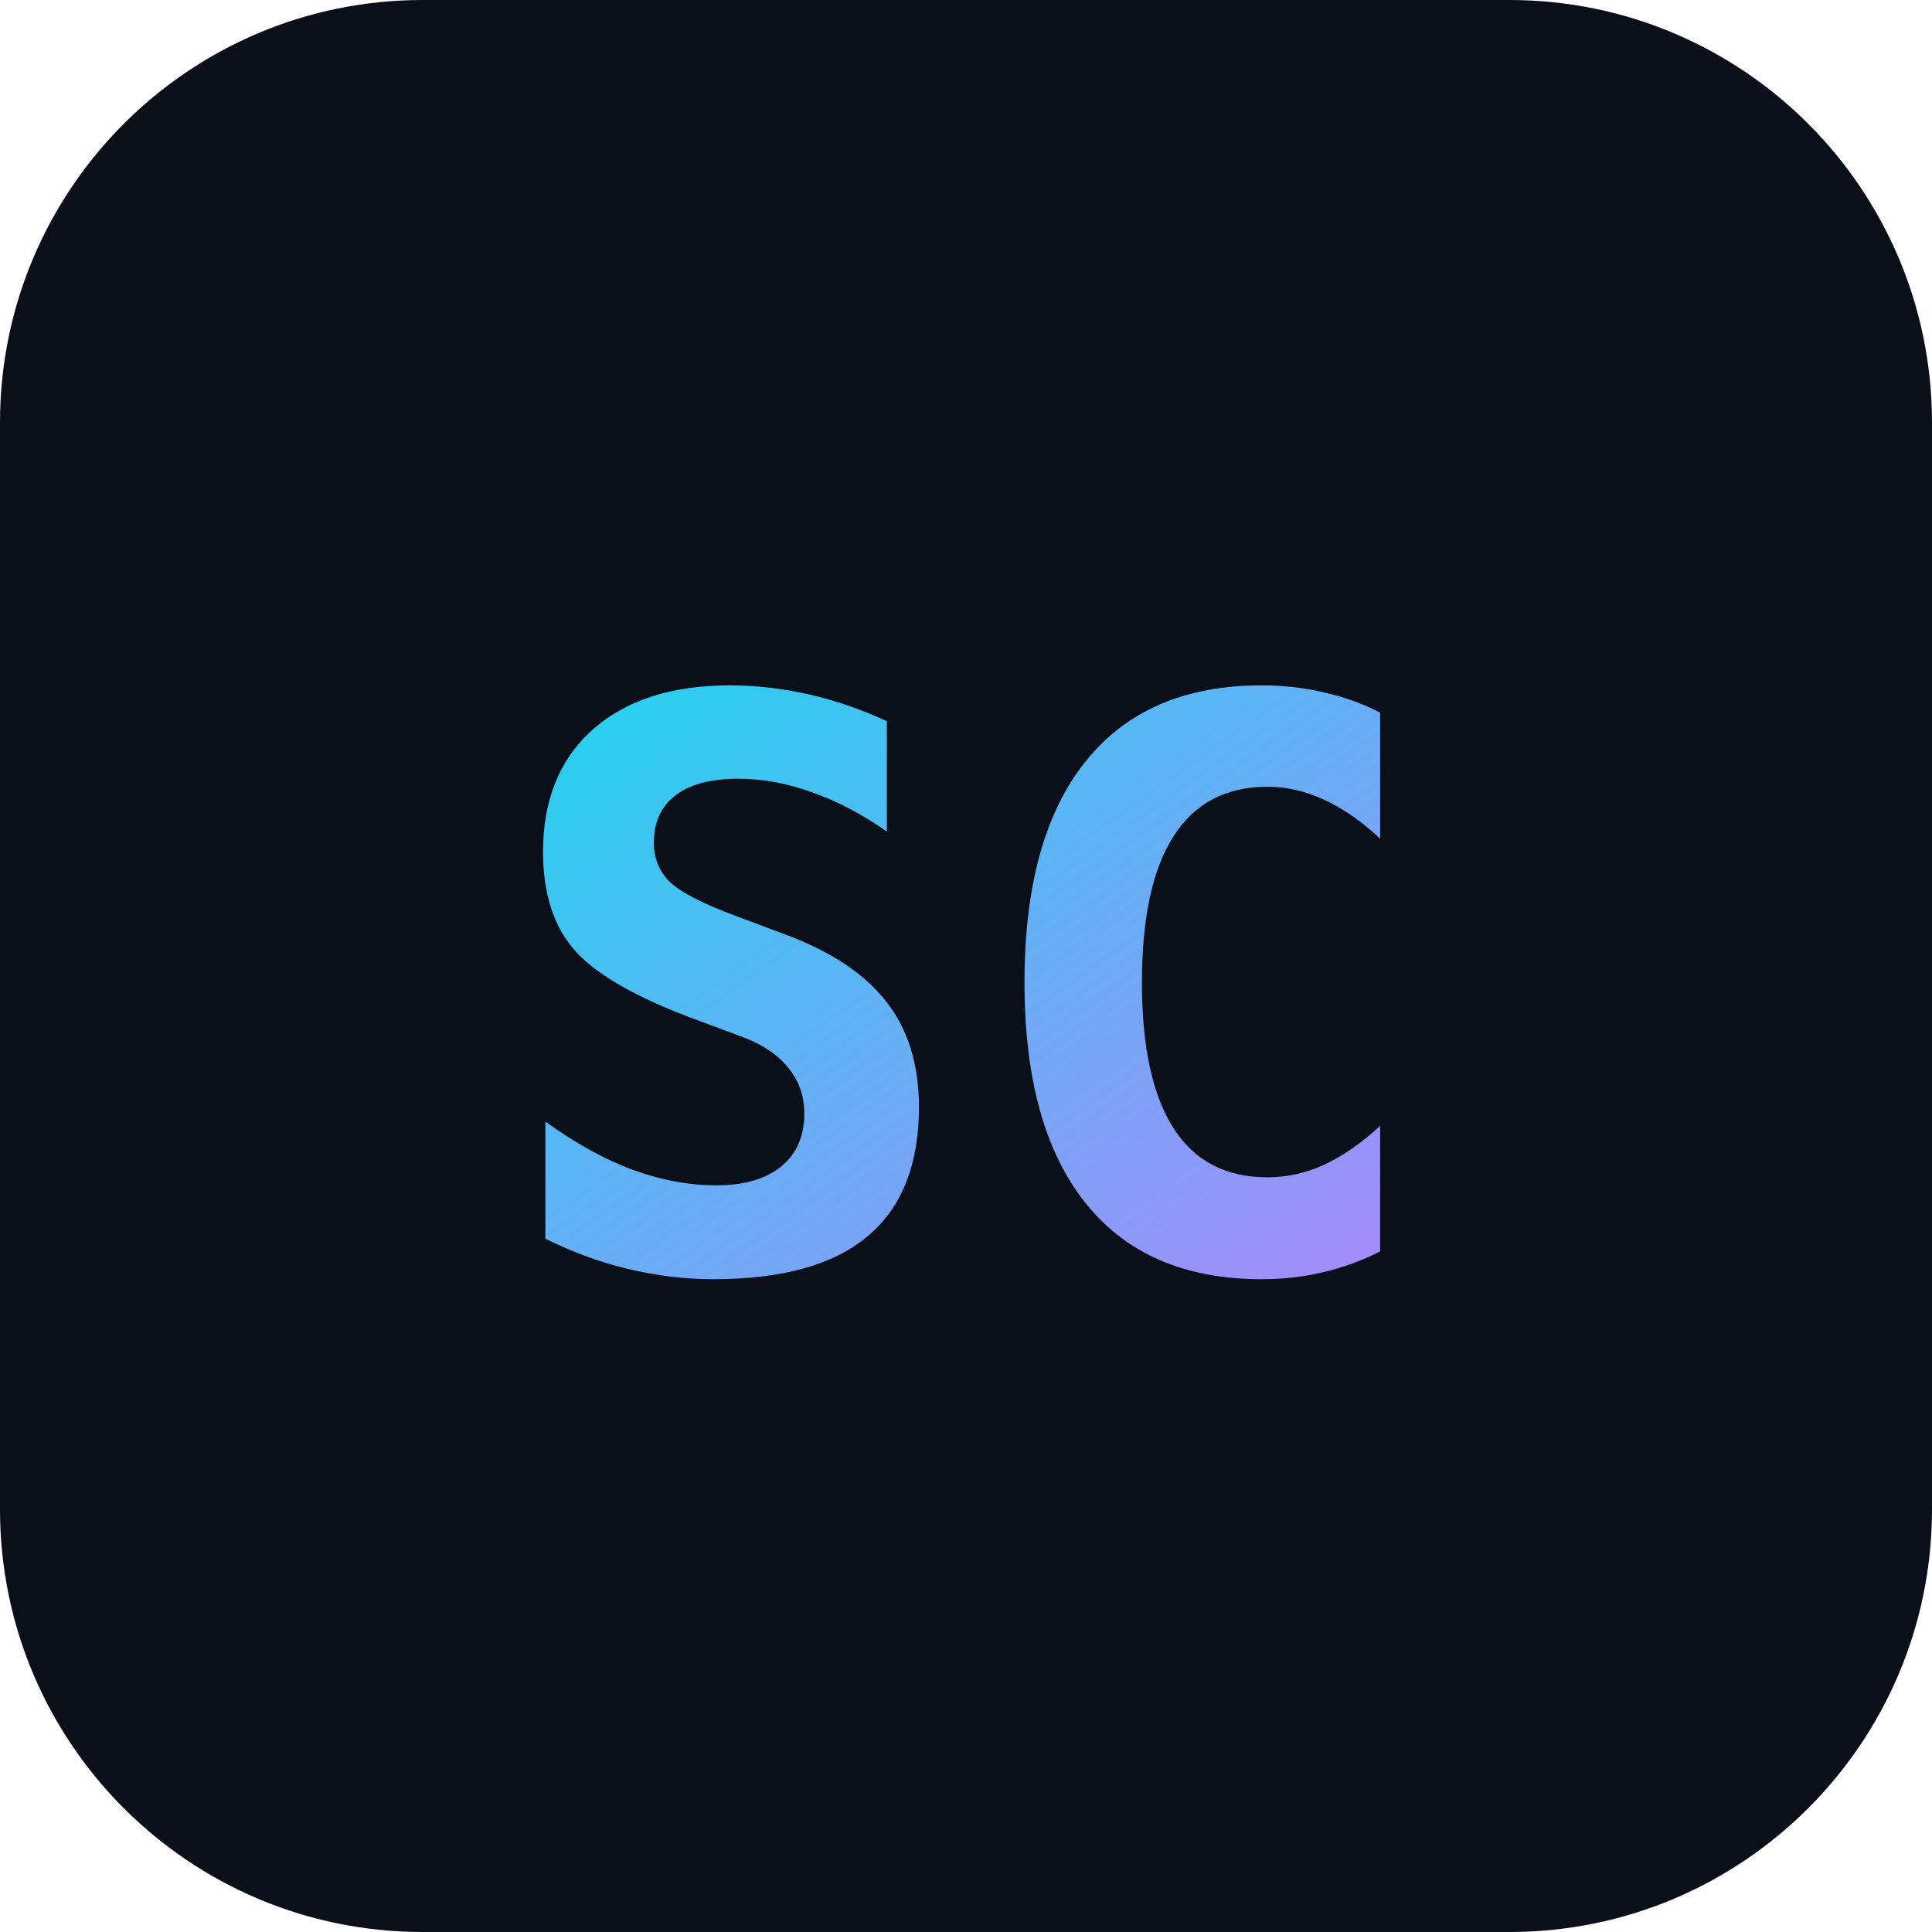
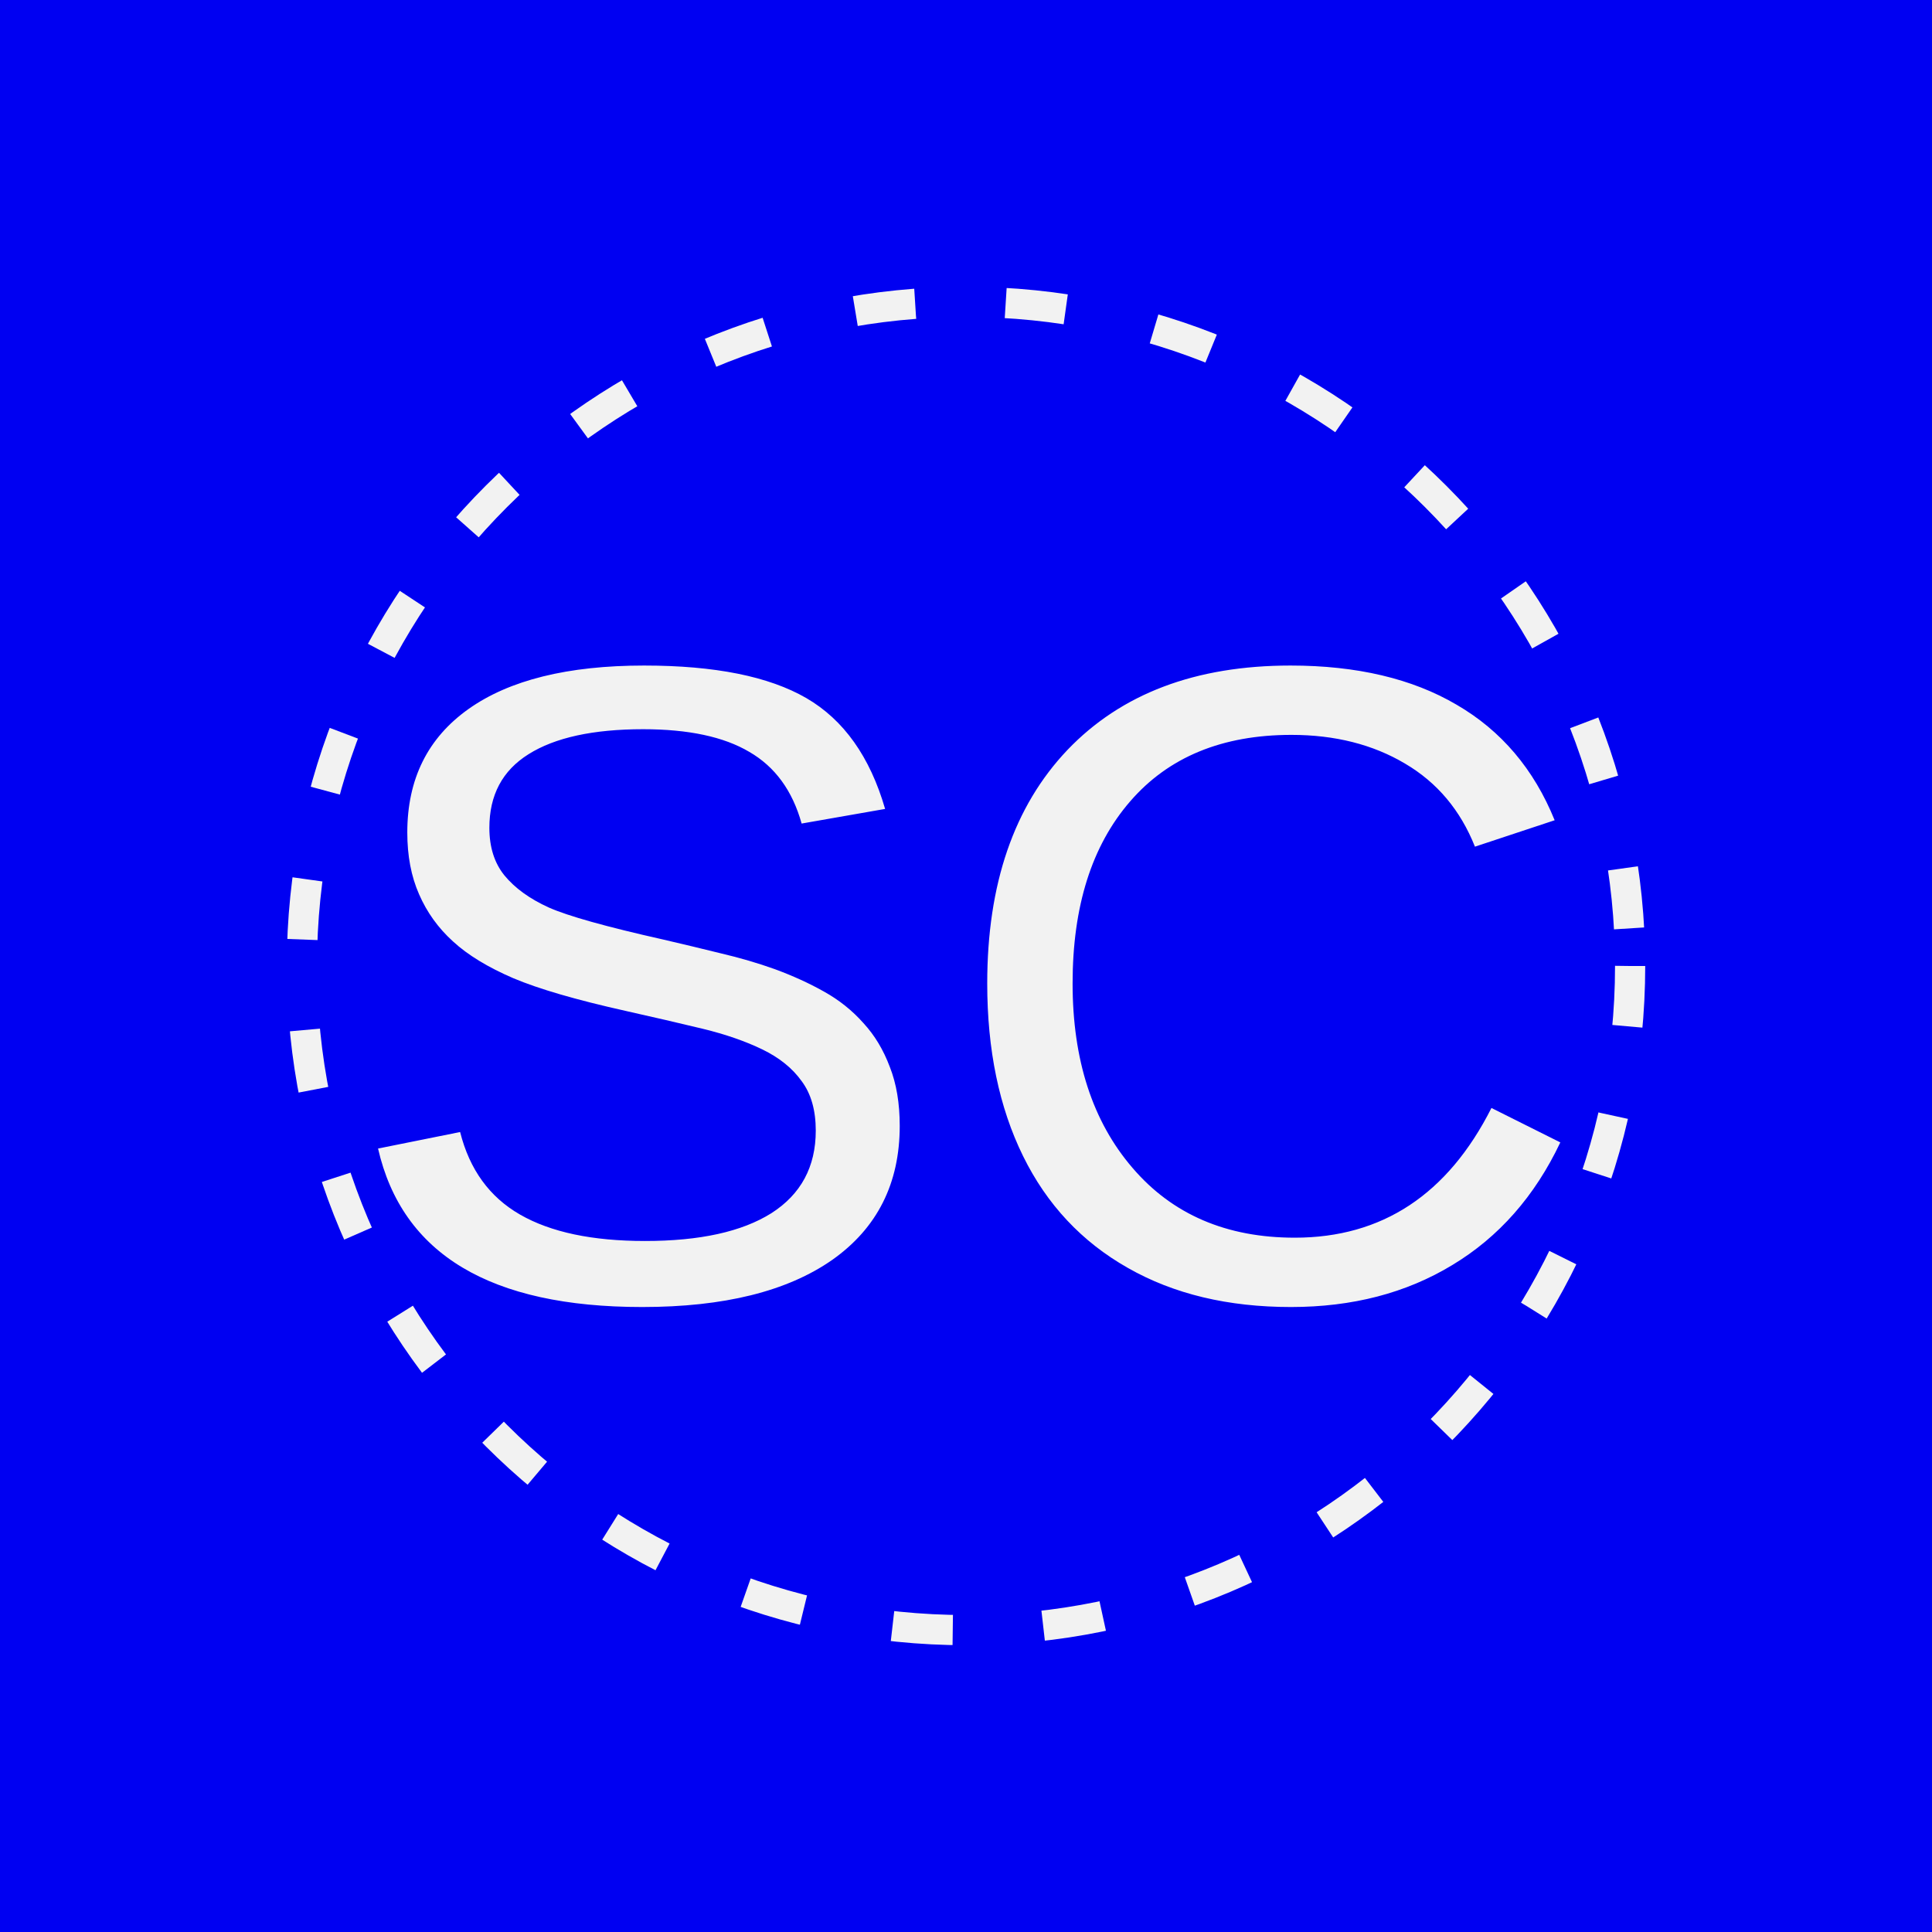
<svg xmlns="http://www.w3.org/2000/svg" viewBox="0 0 64 64">
-   <defs>
-     <linearGradient id="g" x1="0" y1="0" x2="1" y2="1">
-       <stop offset="0" stop-color="#22d3ee" />
-       <stop offset="1" stop-color="#a78bfa" />
-     </linearGradient>
-   </defs>
-   <rect width="64" height="64" rx="14" fill="#0b0f1a" />
-   <text x="32" y="42" text-anchor="middle" font-family="ui-monospace, Menlo, monospace" font-size="26" font-weight="700" fill="url(#g)">SC</text>
+   <rect width="64" height="64" fill="#0000f2" />
+   <circle cx="32" cy="32" r="22" fill="none" stroke="#f2f2f2" stroke-width="1" stroke-dasharray="2 3" />
+   <text x="32" y="43" text-anchor="middle" font-family="Arial Narrow, Arial, sans-serif" font-size="30" font-weight="300" fill="#f2f2f2">SC</text>
</svg>
